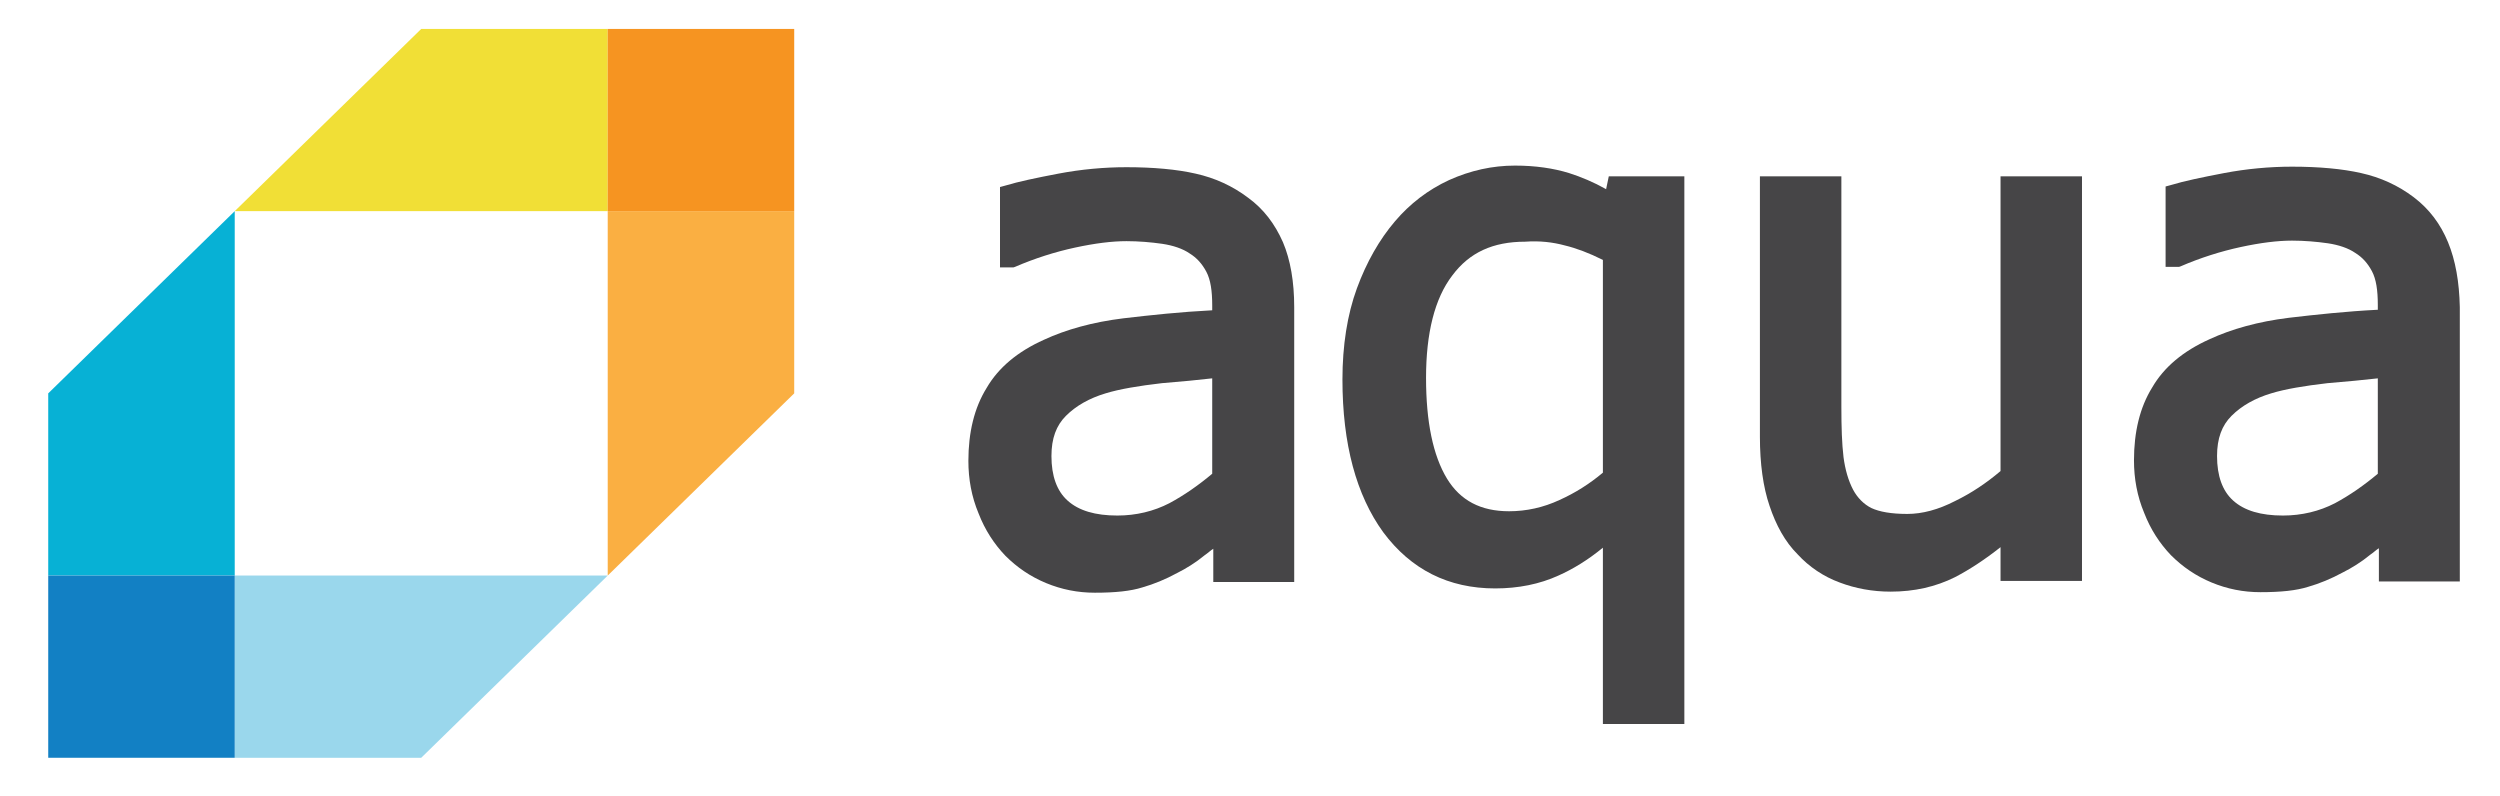
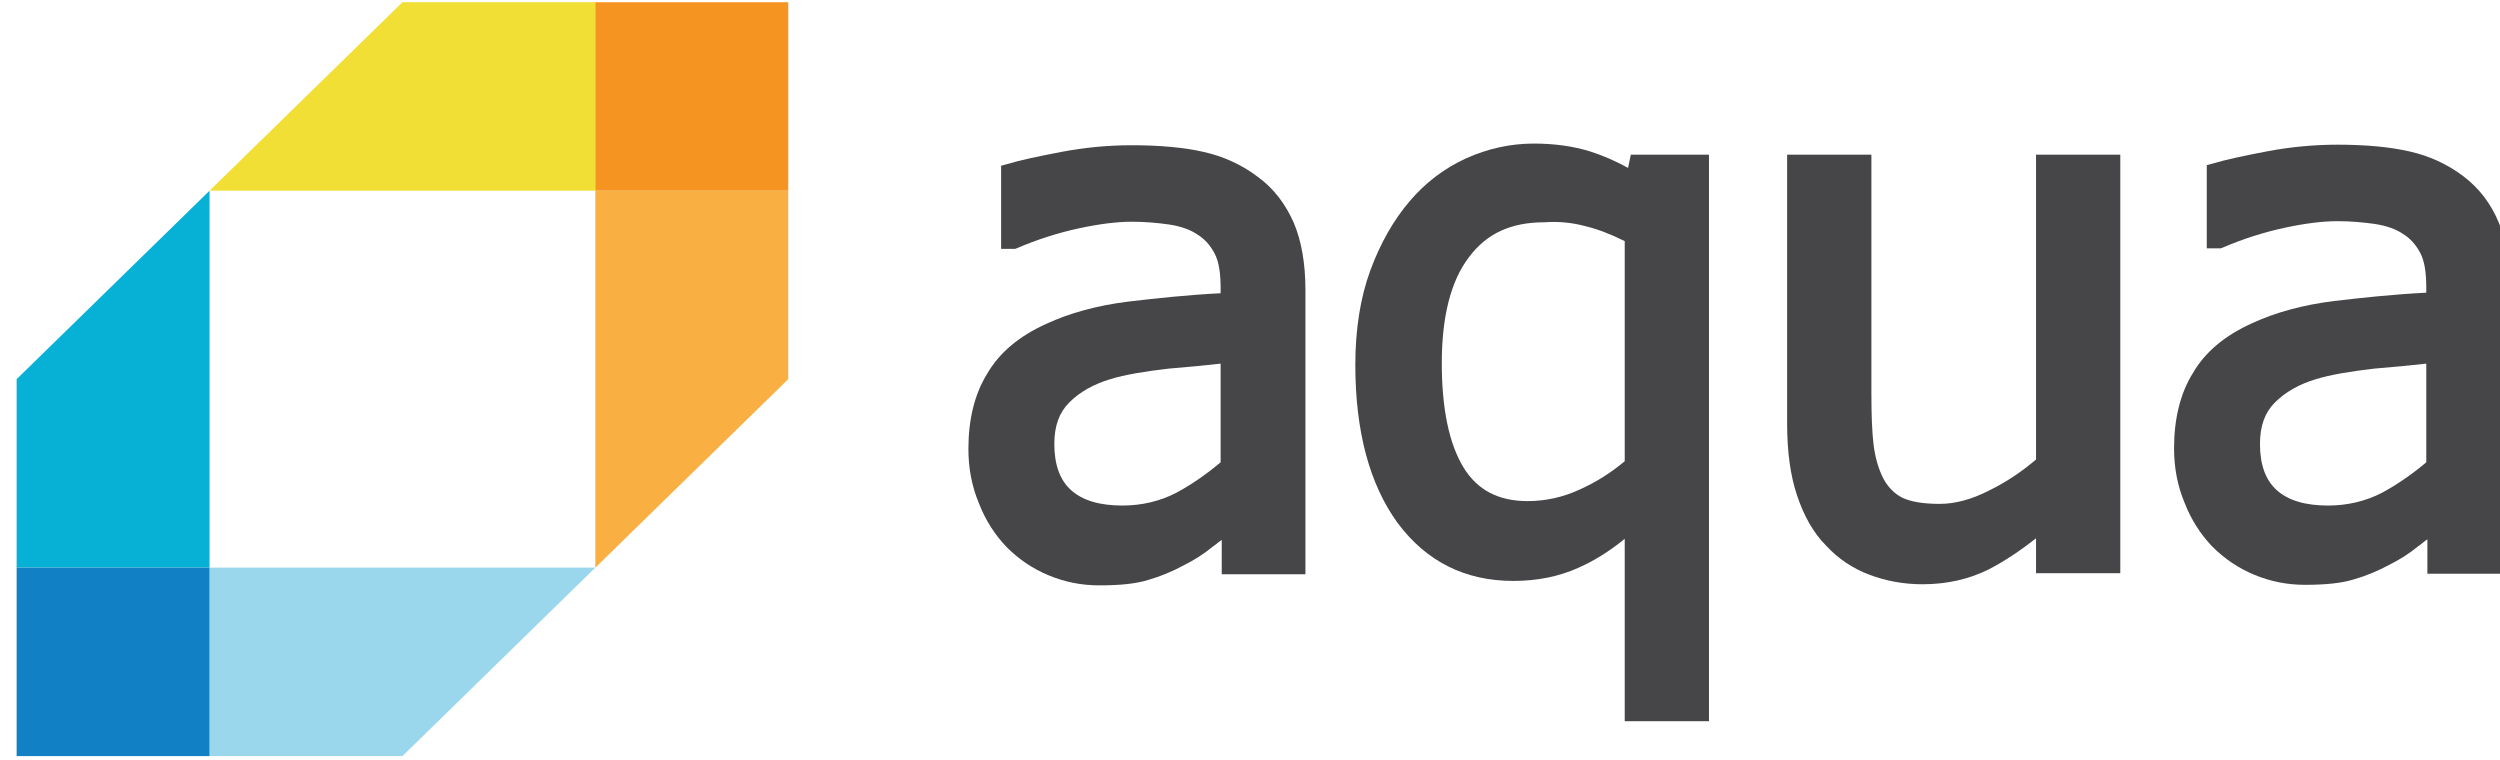
- <svg xmlns="http://www.w3.org/2000/svg" xmlns:xlink="http://www.w3.org/1999/xlink" version="1.1" id="Layer_1" x="0px" y="0px" viewBox="0 0 466.5 148.5" style="enable-background:new 0 0 466.5 148.5;" xml:space="preserve">
+ <svg xmlns="http://www.w3.org/2000/svg" xmlns:xlink="http://www.w3.org/1999/xlink" version="1.1" id="Layer_1" x="0px" y="0px" viewBox="6 5 451 137" style="enable-background:new 0 0 466.5 148.5;" xml:space="preserve">
  <style type="text/css">
	.st0{fill:#FF0000;}
	.st1{fill:#010101;}
	.st2{fill:#F7F7F7;}
	.st3{fill:#FDFDFD;}
	.st4{fill:#15876A;}
	.st5{fill:none;}
	.st6{fill:#111111;}
	.st7{fill:#121212;}
	.st8{fill:#131313;}
	.st9{fill:#52D311;}
	.st10{fill:#4ED20C;}
	.st11{fill:#49D105;}
	.st12{fill:#4DD20A;}
	.st13{fill:#48D103;}
	.st14{fill:#60D724;}
	.st15{fill:#4AD105;}
	.st16{fill:#FCFCFC;}
	.st17{fill:#FBFDFA;}
	.st18{fill:#46D000;}
	.st19{fill:#FEFEFE;}
	.st20{fill:#52D411;}
	.st21{fill:#4ED30C;}
	.st22{fill:#49D205;}
	.st23{fill:#4DD30A;}
	.st24{fill:#48D203;}
	.st25{fill:#60D824;}
	.st26{fill:#4AD205;}
	.st27{fill:#FBFBFB;}
	.st28{fill:#E1F7D6;}
	.st29{fill:#FCFEFB;}
	.st30{fill:#EBF9E4;}
	.st31{fill:#46D100;}
	.st32{fill:#1C3E5A;}
	.st33{fill:#EFF6F6;}
	.st34{fill:#DBD6D0;}
	.st35{fill:#F9F8F5;}
	.st36{fill:#24445E;}
	.st37{fill:#0B1C2A;}
	.st38{fill:#1D405B;}
	.st39{fill:#E5DED7;}
	.st40{fill:#C0D2D3;}
	.st41{fill:#C8E2E3;}
	.st42{fill:#172734;}
	.st43{fill:#DFF3F6;}
	.st44{fill:#DCEBE8;}
	.st45{fill:#464648;}
	.st46{fill:#F8AD42;}
	.st47{fill:#EFDD36;}
	.st48{fill:#0BAFD3;}
	.st49{fill:#99D4EA;}
	.st50{fill:#F49221;}
	.st51{fill:#1380C2;}
	.st52{clip-path:url(#SVGID_2_);fill:#F1DF36;}
	.st53{clip-path:url(#SVGID_2_);fill:#FAAF42;}
	.st54{clip-path:url(#SVGID_2_);fill:#9AD7EC;}
	.st55{clip-path:url(#SVGID_2_);fill:#07B1D5;}
	.st56{clip-path:url(#SVGID_2_);fill:#F69421;}
	.st57{clip-path:url(#SVGID_2_);fill:#1280C4;}
	.st58{clip-path:url(#SVGID_2_);}
	.st59{clip-path:url(#SVGID_4_);fill:#464547;}
</style>
  <g>
    <g>
      <defs>
        <rect id="SVGID_1_" x="-7" y="-14.6" width="490.4" height="176" />
      </defs>
      <clipPath id="SVGID_2_">
        <use xlink:href="#SVGID_1_" style="overflow:visible;" />
      </clipPath>
-       <polygon class="st52" points="78.6,5.4 43.8,39.4 113.4,39.4 113.4,5.4   " />
-       <polygon class="st53" points="113.4,107.4 148.2,73.4 148.2,39.4 113.4,39.4   " />
-       <polygon class="st54" points="43.8,107.4 43.8,141.4 78.6,141.4 113.4,107.4   " />
-       <polygon class="st55" points="9,73.4 9,107.4 43.8,107.4 43.8,39.4   " />
+       <polygon class="st52" points="78.6,5.4 43.8,39.4 113.4,39.4 113.4,5.4 &#09;&#09;" />
+       <polygon class="st53" points="113.4,107.4 148.2,73.4 148.2,39.4 113.4,39.4 &#09;&#09;" />
+       <polygon class="st54" points="43.8,107.4 43.8,141.4 78.6,141.4 113.4,107.4 &#09;&#09;" />
+       <polygon class="st55" points="9,73.4 9,107.4 43.8,107.4 43.8,39.4 &#09;&#09;" />
      <rect x="113.4" y="5.4" class="st56" width="34.8" height="34" />
      <rect x="9" y="107.4" class="st57" width="34.8" height="34" />
      <g class="st58">
        <defs>
          <rect id="SVGID_3_" x="-7" y="-14.6" width="490.4" height="176" />
        </defs>
        <clipPath id="SVGID_4_">
          <use xlink:href="#SVGID_3_" style="overflow:visible;" />
        </clipPath>
        <path class="st59" d="M232.9,36.9c-2.9-2.2-6.2-3.7-9.8-4.5c-3.5-0.8-7.9-1.2-12.9-1.2c-4.2,0-8.5,0.4-12.7,1.2     c-4.2,0.8-7.5,1.5-9.8,2.2l-1.1,0.3v15h2.5l0.3-0.1c3.7-1.6,7.5-2.8,11.2-3.6c3.7-0.8,6.9-1.2,9.6-1.2c2.3,0,4.6,0.2,6.7,0.5     c2,0.3,3.8,0.9,5.1,1.8c1.3,0.8,2.3,1.9,3.1,3.4c0.8,1.5,1.1,3.6,1.1,6.3v0.9c-5.9,0.3-11.5,0.9-16.6,1.5     c-5.7,0.7-10.7,2.1-14.8,4c-4.9,2.2-8.5,5.2-10.7,9c-2.3,3.7-3.4,8.3-3.4,13.6c0,3.4,0.6,6.7,1.9,9.8c1.2,3.1,2.9,5.7,5,7.9     c2.2,2.2,4.7,3.9,7.6,5.1c2.9,1.2,5.9,1.8,9.1,1.8c3.8,0,6.7-0.3,8.9-1c2.1-0.6,4.3-1.5,6.5-2.7c1.6-0.8,3.4-1.9,5.1-3.3     c0.6-0.4,1.1-0.9,1.6-1.2v6.2h15.1V57.3c0-4.7-0.7-8.8-2.1-12.1C237.9,41.8,235.8,39,232.9,36.9 M226.2,70.6v17.8     c-2.5,2.1-5.2,4-8,5.5c-2.9,1.5-6.2,2.3-9.7,2.3c-4.1,0-7.2-0.9-9.3-2.8c-2-1.8-3-4.6-3-8.3c0-3.3,0.9-5.7,2.7-7.5     c1.9-1.9,4.4-3.3,7.4-4.2c2.6-0.8,6.2-1.4,10.5-1.9C220.5,71.2,223.6,70.9,226.2,70.6" />
        <path class="st59" d="M299.7,35.3c-2.3-1.3-4.7-2.3-6.9-3c-2.9-0.9-6.3-1.4-10.1-1.4c-4.2,0-8.3,0.9-12.3,2.7     c-3.9,1.8-7.3,4.4-10.1,7.7c-2.9,3.4-5.3,7.6-7.1,12.5c-1.8,4.9-2.7,10.7-2.7,17c0,12.1,2.6,21.6,7.6,28.5     c5.2,7,12.2,10.5,20.9,10.5c4.3,0,8.3-0.8,11.8-2.4c2.7-1.2,5.5-2.9,8.3-5.2v32.9h15.2V32.9h-14.1L299.7,35.3z M292,45.8     c2.1,0.5,4.5,1.4,7.1,2.7v39.7c-2.5,2.1-5.2,3.8-8.1,5.1c-3,1.4-6.2,2.1-9.4,2.1c-5.3,0-9.1-2-11.6-6.1     c-2.6-4.3-3.9-10.6-3.9-18.8c0-8.3,1.6-14.8,4.9-19.1c3.2-4.3,7.6-6.3,13.6-6.3C287.3,44.9,289.8,45.2,292,45.8" />
        <path class="st59" d="M373.3,87.9c-2.6,2.2-5.4,4.1-8.5,5.6c-3.1,1.6-6.1,2.4-8.9,2.4c-3,0-5.2-0.4-6.7-1.1     c-1.4-0.7-2.6-1.9-3.4-3.4c-0.9-1.7-1.5-3.8-1.8-6.1c-0.3-2.5-0.4-5.6-0.4-9.4V32.9h-15.2v48.6c0,5,0.6,9.4,1.8,12.9     c1.2,3.6,2.9,6.7,5.2,9c2.2,2.4,4.9,4.2,7.9,5.3c2.9,1.1,6.1,1.7,9.5,1.7c4.4,0,8.4-0.9,12-2.7c2.7-1.4,5.6-3.3,8.5-5.6v6.3h15.2     V32.9h-15.2V87.9z" />
        <path class="st59" d="M456.8,45.2c-1.4-3.4-3.5-6.2-6.4-8.4c-2.9-2.2-6.2-3.7-9.8-4.5c-3.5-0.8-7.9-1.2-12.9-1.2     c-4.2,0-8.5,0.4-12.7,1.2c-4.2,0.8-7.5,1.5-9.8,2.2l-1.1,0.3v15h2.5l0.3-0.1c3.7-1.6,7.5-2.8,11.2-3.6c3.7-0.8,6.9-1.2,9.6-1.2     c2.3,0,4.6,0.2,6.7,0.5c2,0.3,3.8,0.9,5.1,1.8c1.3,0.8,2.3,1.9,3.1,3.4c0.8,1.5,1.1,3.6,1.1,6.3v0.9c-5.9,0.3-11.5,0.9-16.6,1.5     c-5.7,0.7-10.7,2.1-14.8,4c-4.9,2.2-8.5,5.2-10.7,9c-2.3,3.7-3.4,8.3-3.4,13.6c0,3.4,0.6,6.7,1.9,9.8c1.2,3.1,2.9,5.7,5,7.9     c2.2,2.2,4.7,3.9,7.6,5.1c2.9,1.2,5.9,1.8,9.1,1.8c3.8,0,6.7-0.3,8.9-1c2.1-0.6,4.3-1.5,6.5-2.7c1.6-0.8,3.4-1.9,5.1-3.3     c0.6-0.4,1.1-0.9,1.6-1.2v6.2h15.1V57.3C458.9,52.6,458.2,48.6,456.8,45.2 M443.7,70.6v17.8c-2.5,2.1-5.2,4-8,5.5     c-2.9,1.5-6.2,2.3-9.7,2.3c-4.1,0-7.2-0.9-9.3-2.8c-2-1.8-3-4.6-3-8.3c0-3.3,0.9-5.7,2.7-7.5c1.9-1.9,4.4-3.3,7.4-4.2     c2.6-0.8,6.2-1.4,10.5-1.9C437.9,71.2,441.1,70.9,443.7,70.6" />
      </g>
    </g>
  </g>
</svg>
